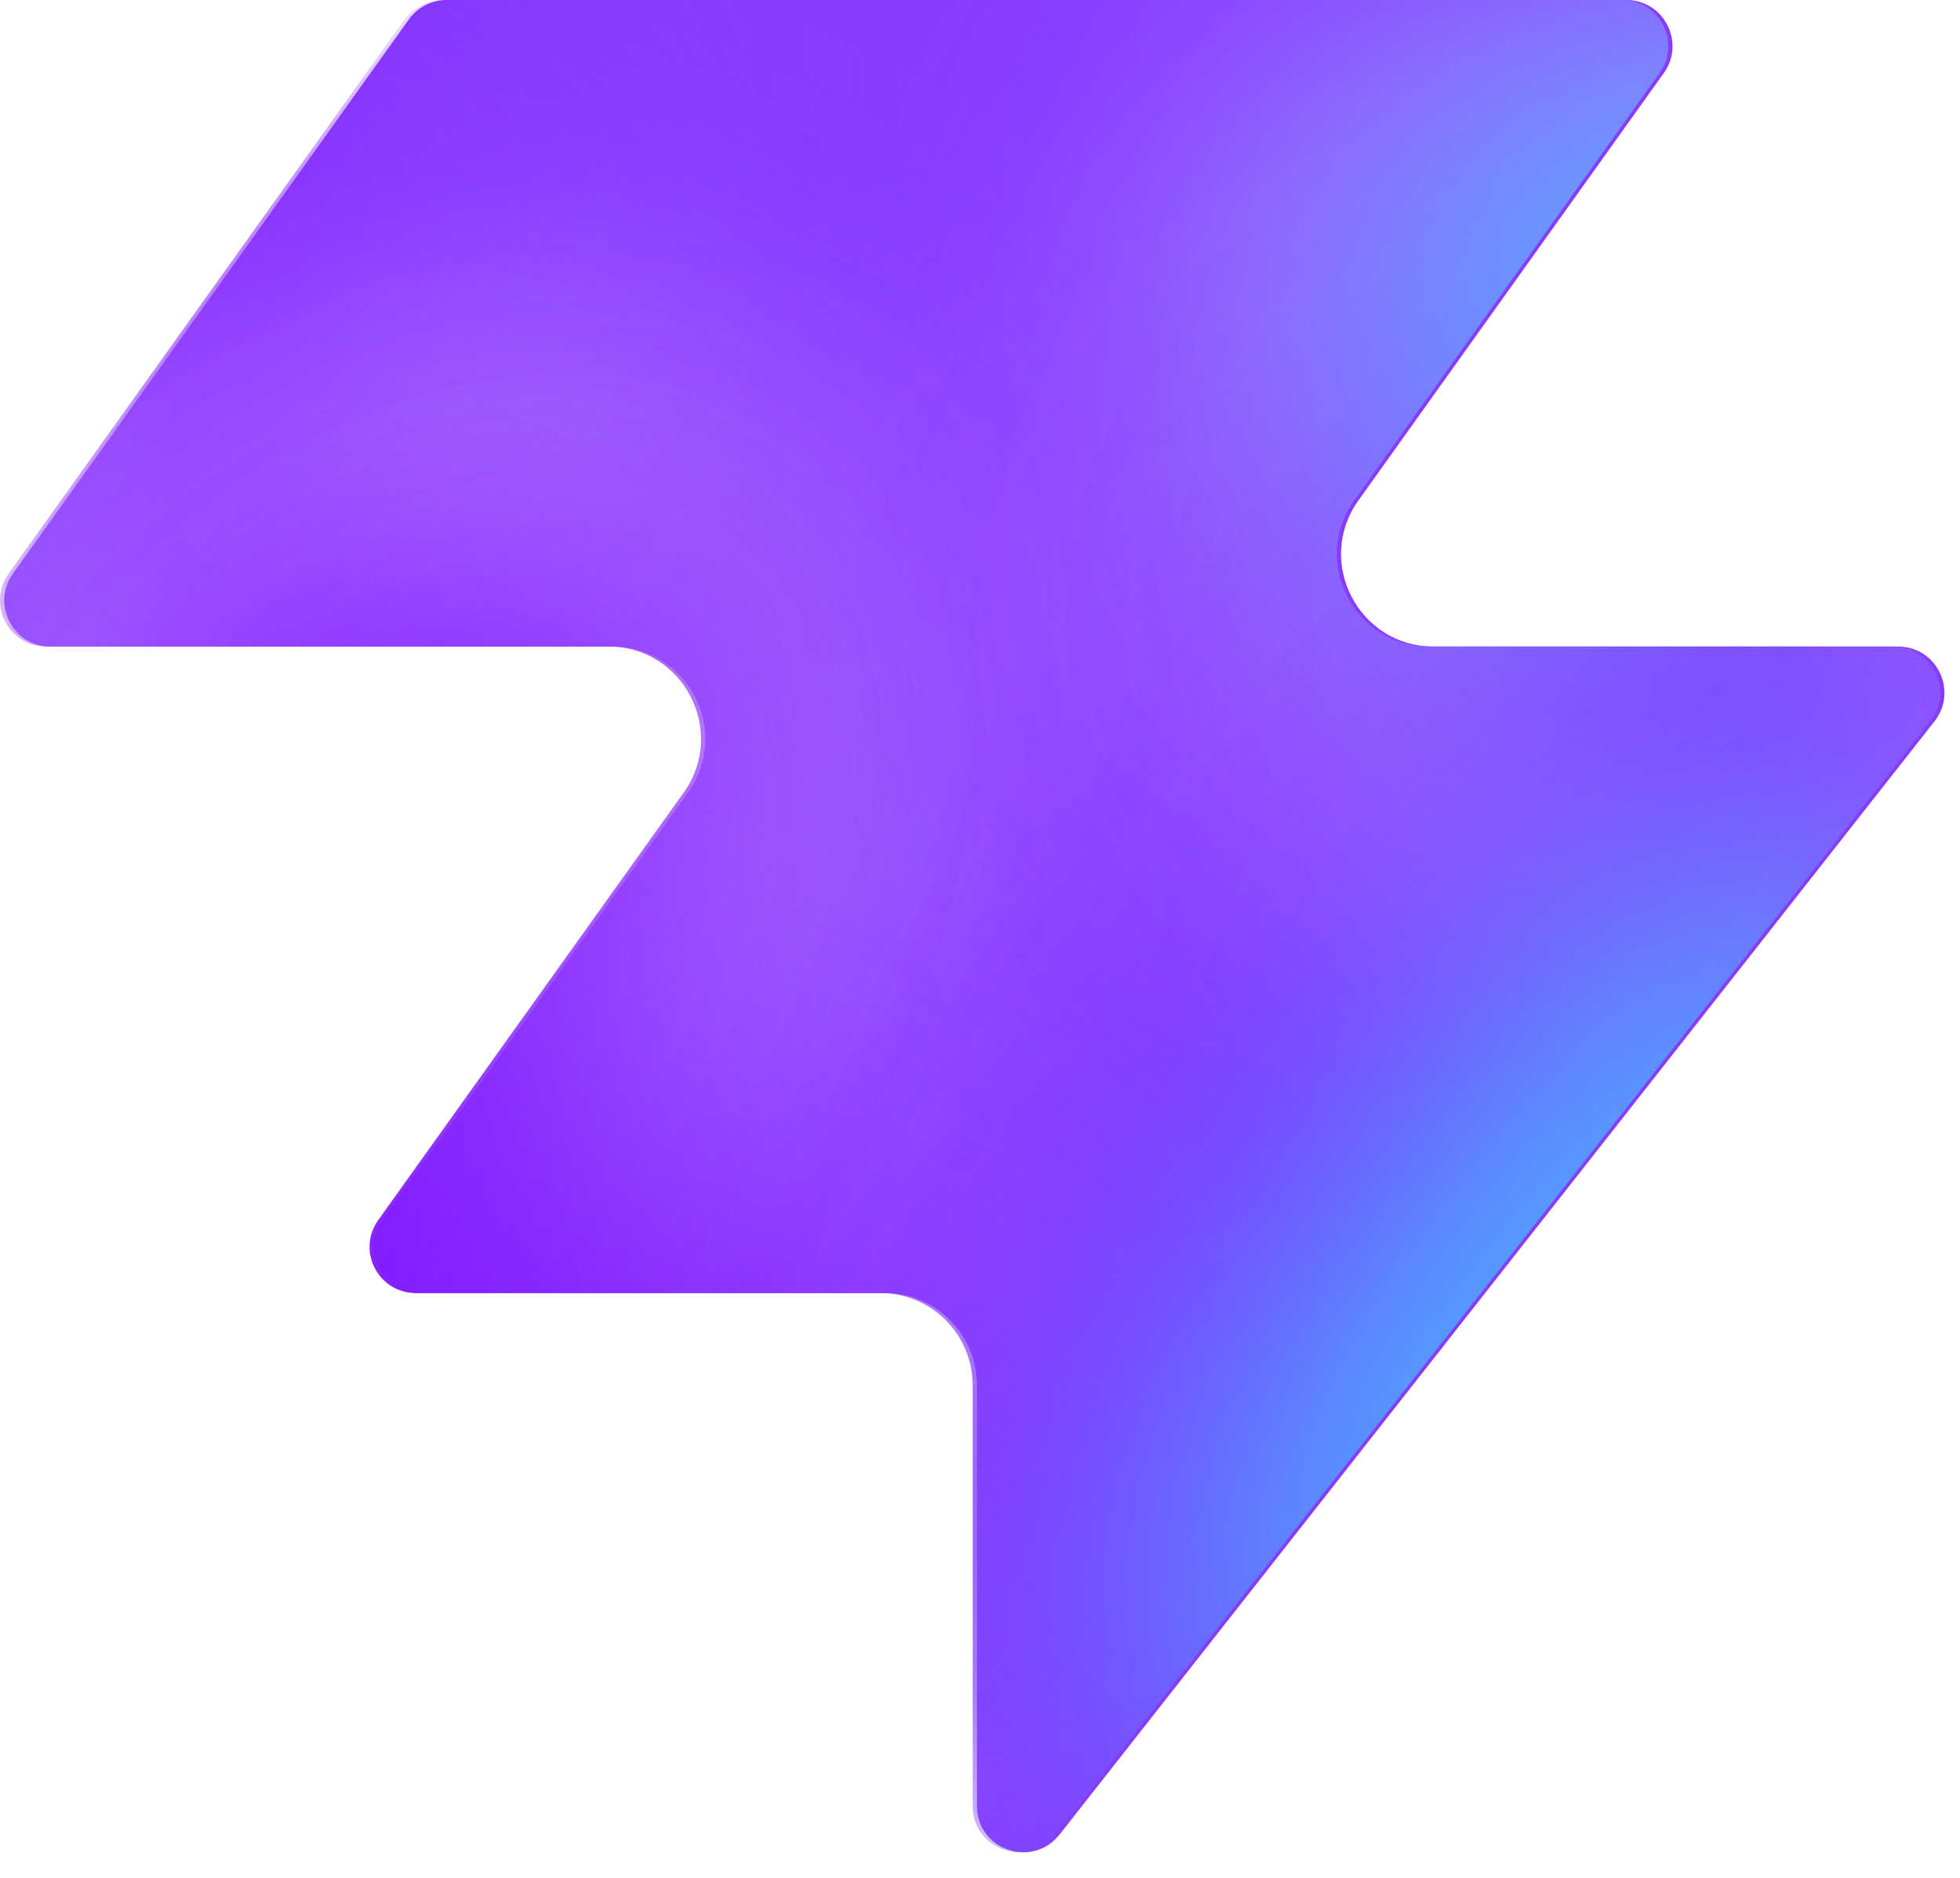
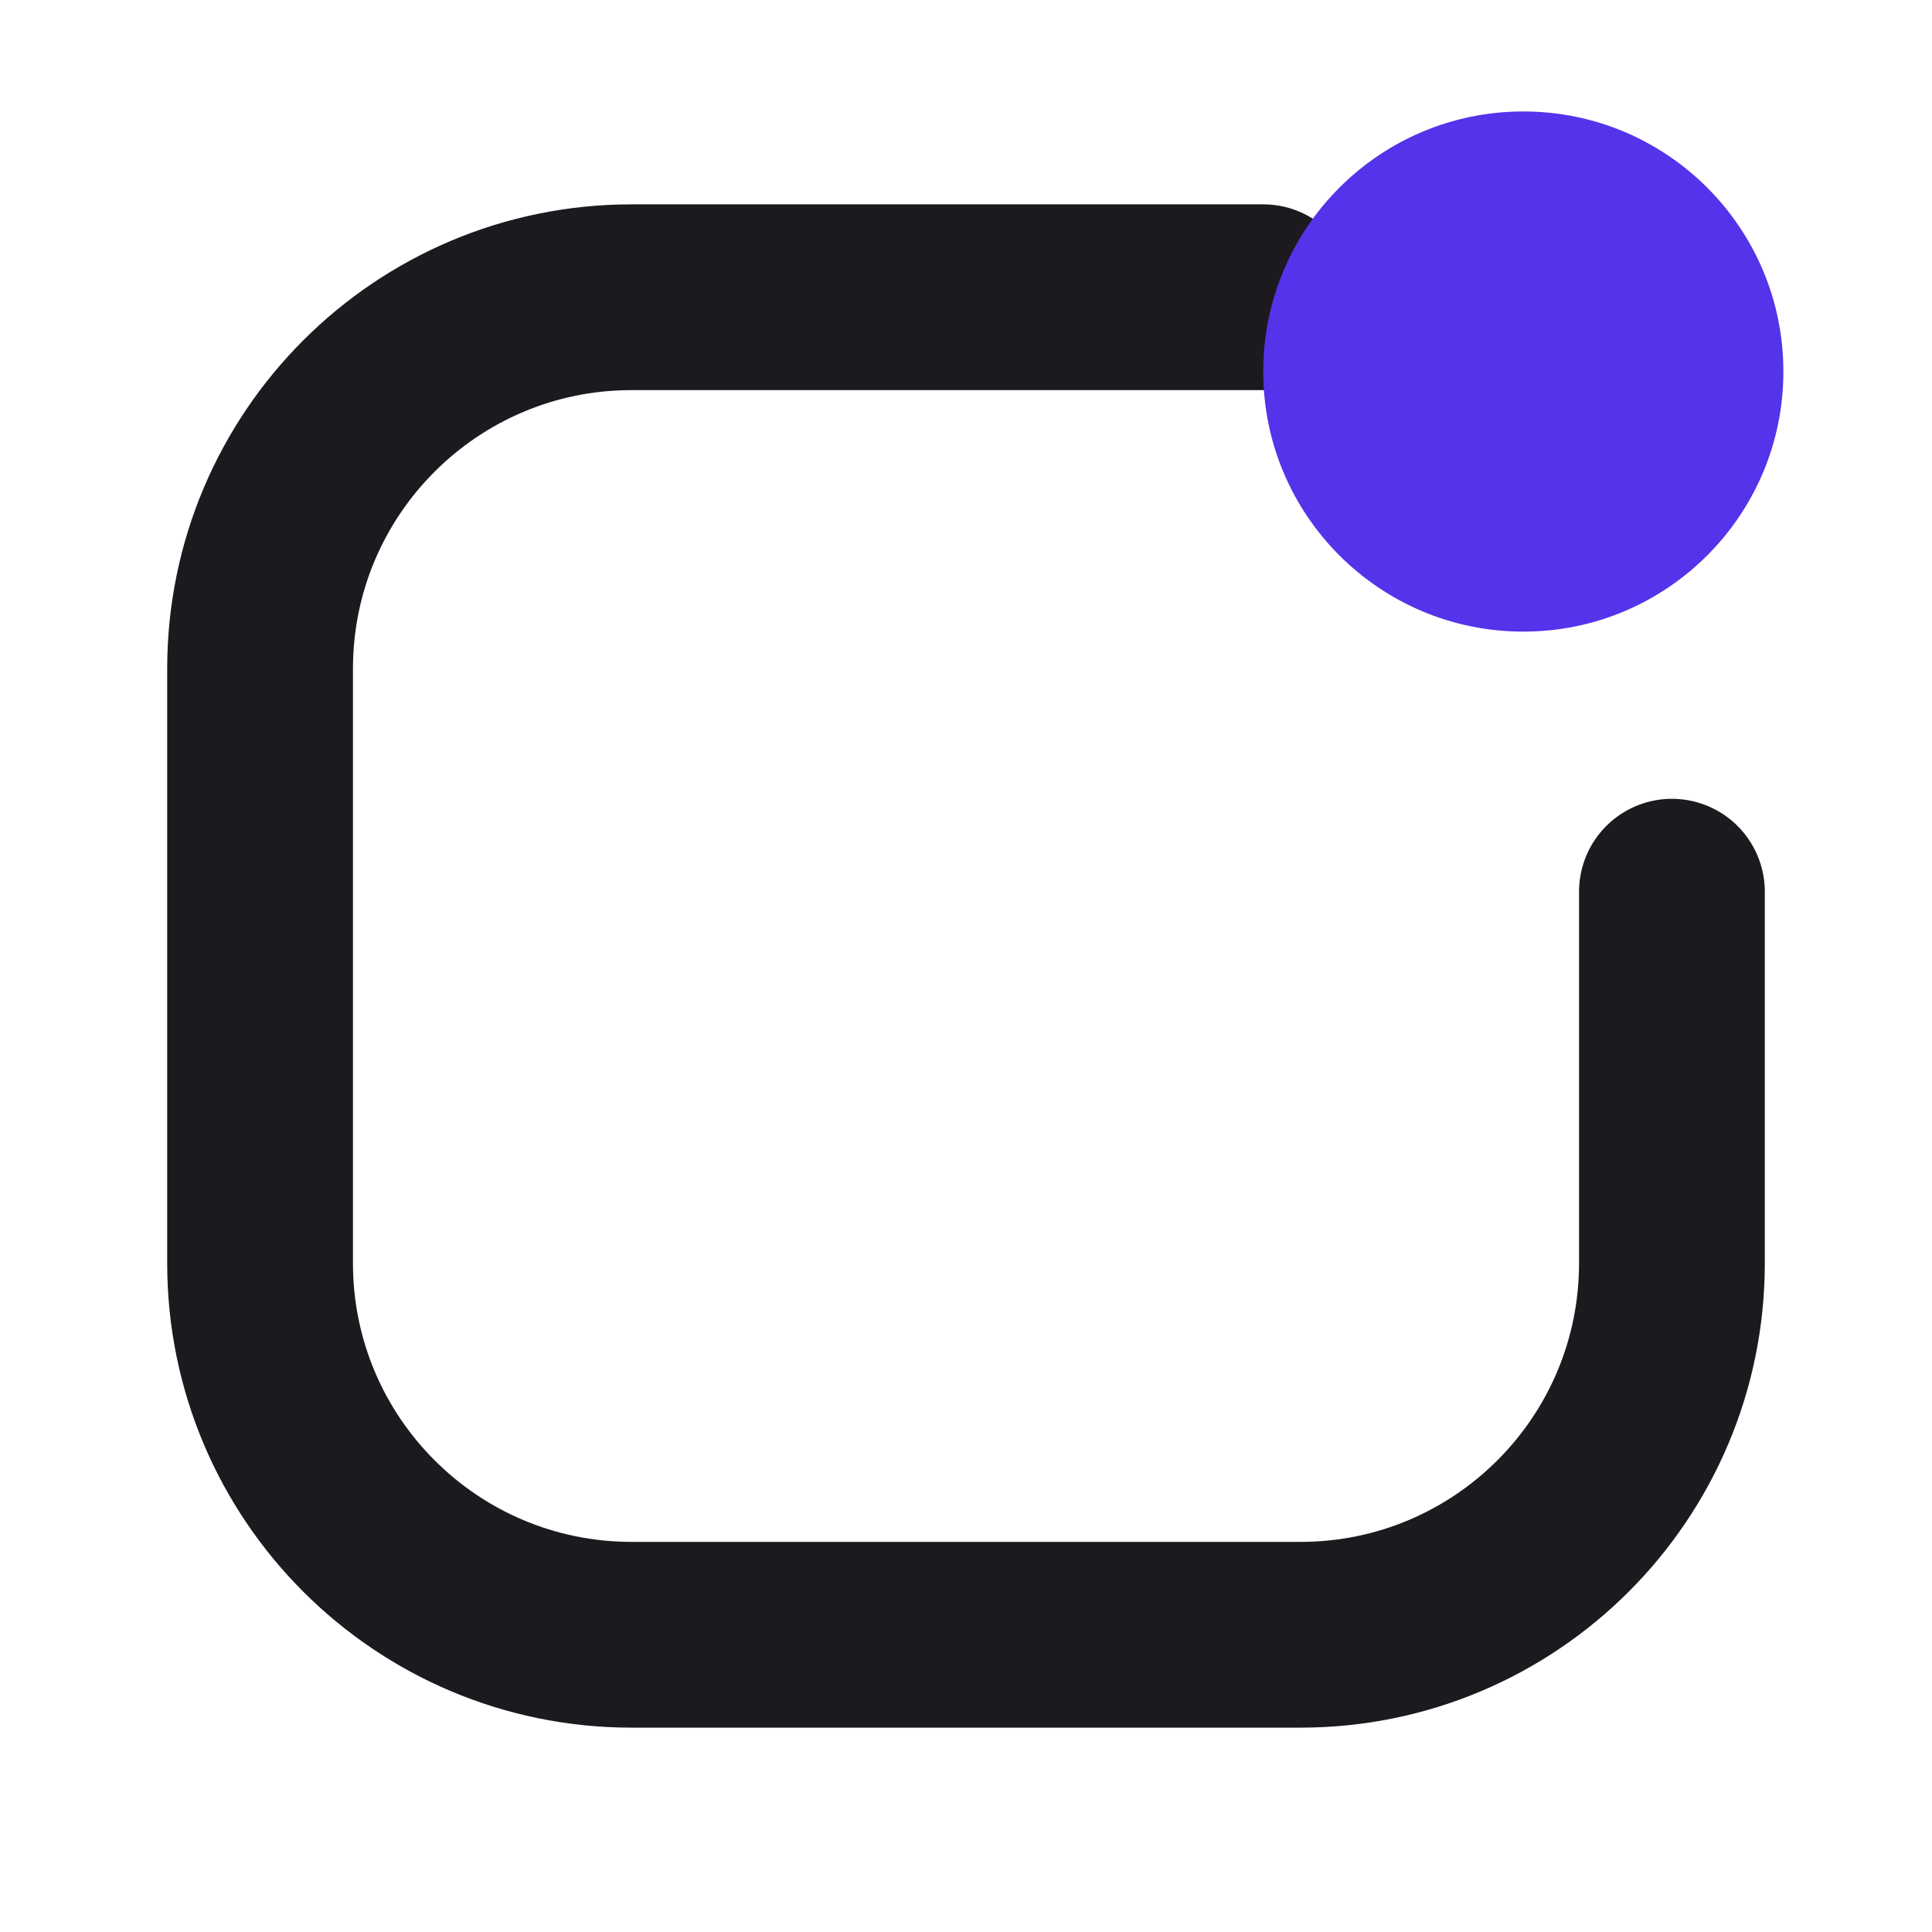
- <svg xmlns="http://www.w3.org/2000/svg" width="48" height="46" fill="none" viewBox="0 0 48 46">
-   <path fill="#863bff" d="M25.946 44.938c-.664.845-2.021.375-2.021-.698V33.937a2.26 2.26 0 0 0-2.262-2.262H10.287c-.92 0-1.456-1.04-.92-1.788l7.48-10.471c1.07-1.497 0-3.578-1.842-3.578H1.237c-.92 0-1.456-1.04-.92-1.788L10.013.474c.214-.297.556-.474.92-.474h28.894c.92 0 1.456 1.04.92 1.788l-7.48 10.471c-1.07 1.498 0 3.579 1.842 3.579h11.377c.943 0 1.473 1.088.89 1.83L25.947 44.94z" style="fill:#863bff;fill:color(display-p3 .525 .23 1);fill-opacity:1" />
-   <mask id="a" width="48" height="46" x="0" y="0" maskUnits="userSpaceOnUse" style="mask-type:alpha">
-     <path fill="#000" d="M25.842 44.938c-.664.844-2.021.375-2.021-.698V33.937a2.26 2.26 0 0 0-2.262-2.262H10.183c-.92 0-1.456-1.04-.92-1.788l7.48-10.471c1.07-1.498 0-3.579-1.842-3.579H1.133c-.92 0-1.456-1.04-.92-1.787L9.91.473c.214-.297.556-.474.92-.474h28.894c.92 0 1.456 1.04.92 1.788l-7.48 10.471c-1.07 1.498 0 3.578 1.842 3.578h11.377c.943 0 1.473 1.088.89 1.832L25.843 44.94z" style="fill:#000;fill-opacity:1" />
-   </mask>
-   <g mask="url(#a)">
-     <g filter="url(#b)">
-       <ellipse cx="5.508" cy="14.704" fill="#ede6ff" rx="5.508" ry="14.704" style="fill:#ede6ff;fill:color(display-p3 .927 .903 1);fill-opacity:1" transform="matrix(.00324 1 1 -.00324 -4.47 31.516)" />
-     </g>
-     <g filter="url(#c)">
-       <ellipse cx="10.399" cy="29.851" fill="#ede6ff" rx="10.399" ry="29.851" style="fill:#ede6ff;fill:color(display-p3 .927 .903 1);fill-opacity:1" transform="matrix(.00324 1 1 -.00324 -39.328 7.883)" />
-     </g>
-     <g filter="url(#d)">
-       <ellipse cx="5.508" cy="30.487" fill="#7e14ff" rx="5.508" ry="30.487" style="fill:#7e14ff;fill:color(display-p3 .492 .077 1);fill-opacity:1" transform="rotate(89.814 -25.913 -14.639)scale(1 -1)" />
-     </g>
-     <g filter="url(#e)">
-       <ellipse cx="5.508" cy="30.599" fill="#7e14ff" rx="5.508" ry="30.599" style="fill:#7e14ff;fill:color(display-p3 .492 .077 1);fill-opacity:1" transform="rotate(89.814 -32.644 -3.334)scale(1 -1)" />
-     </g>
-     <g filter="url(#f)">
-       <ellipse cx="5.508" cy="30.599" fill="#7e14ff" rx="5.508" ry="30.599" style="fill:#7e14ff;fill:color(display-p3 .492 .077 1);fill-opacity:1" transform="matrix(.00324 1 1 -.00324 -34.34 30.47)" />
-     </g>
-     <g filter="url(#g)">
-       <ellipse cx="14.072" cy="22.078" fill="#ede6ff" rx="14.072" ry="22.078" style="fill:#ede6ff;fill:color(display-p3 .927 .903 1);fill-opacity:1" transform="rotate(93.35 24.506 48.493)scale(-1 1)" />
-     </g>
-     <g filter="url(#h)">
-       <ellipse cx="3.47" cy="21.501" fill="#7e14ff" rx="3.47" ry="21.501" style="fill:#7e14ff;fill:color(display-p3 .492 .077 1);fill-opacity:1" transform="rotate(89.009 28.708 47.59)scale(-1 1)" />
-     </g>
-     <g filter="url(#i)">
-       <ellipse cx="3.47" cy="21.501" fill="#7e14ff" rx="3.47" ry="21.501" style="fill:#7e14ff;fill:color(display-p3 .492 .077 1);fill-opacity:1" transform="rotate(89.009 28.708 47.59)scale(-1 1)" />
-     </g>
-     <g filter="url(#j)">
-       <ellipse cx=".387" cy="8.972" fill="#7e14ff" rx="4.407" ry="29.108" style="fill:#7e14ff;fill:color(display-p3 .492 .077 1);fill-opacity:1" transform="rotate(39.51 .387 8.972)" />
-     </g>
-     <g filter="url(#k)">
-       <ellipse cx="47.523" cy="-6.092" fill="#7e14ff" rx="4.407" ry="29.108" style="fill:#7e14ff;fill:color(display-p3 .492 .077 1);fill-opacity:1" transform="rotate(37.892 47.523 -6.092)" />
-     </g>
-     <g filter="url(#l)">
-       <ellipse cx="41.412" cy="6.333" fill="#47bfff" rx="5.971" ry="9.665" style="fill:#47bfff;fill:color(display-p3 .28 .748 1);fill-opacity:1" transform="rotate(37.892 41.412 6.333)" />
-     </g>
-     <g filter="url(#m)">
-       <ellipse cx="-1.879" cy="38.332" fill="#7e14ff" rx="4.407" ry="29.108" style="fill:#7e14ff;fill:color(display-p3 .492 .077 1);fill-opacity:1" transform="rotate(37.892 -1.88 38.332)" />
-     </g>
-     <g filter="url(#n)">
-       <ellipse cx="-1.879" cy="38.332" fill="#7e14ff" rx="4.407" ry="29.108" style="fill:#7e14ff;fill:color(display-p3 .492 .077 1);fill-opacity:1" transform="rotate(37.892 -1.88 38.332)" />
-     </g>
-     <g filter="url(#o)">
-       <ellipse cx="35.651" cy="29.907" fill="#7e14ff" rx="4.407" ry="29.108" style="fill:#7e14ff;fill:color(display-p3 .492 .077 1);fill-opacity:1" transform="rotate(37.892 35.651 29.907)" />
-     </g>
-     <g filter="url(#p)">
-       <ellipse cx="38.418" cy="32.4" fill="#47bfff" rx="5.971" ry="15.297" style="fill:#47bfff;fill:color(display-p3 .28 .748 1);fill-opacity:1" transform="rotate(37.892 38.418 32.4)" />
-     </g>
-   </g>
-   <defs>
-     <filter id="b" width="60.045" height="41.654" x="-19.77" y="16.149" color-interpolation-filters="sRGB" filterUnits="userSpaceOnUse">
-       <feFlood flood-opacity="0" result="BackgroundImageFix" />
-       <feBlend in="SourceGraphic" in2="BackgroundImageFix" result="shape" />
-       <feGaussianBlur result="effect1_foregroundBlur_2002_17158" stdDeviation="7.659" />
-     </filter>
-     <filter id="c" width="90.34" height="51.437" x="-54.613" y="-7.533" color-interpolation-filters="sRGB" filterUnits="userSpaceOnUse">
-       <feFlood flood-opacity="0" result="BackgroundImageFix" />
-       <feBlend in="SourceGraphic" in2="BackgroundImageFix" result="shape" />
-       <feGaussianBlur result="effect1_foregroundBlur_2002_17158" stdDeviation="7.659" />
-     </filter>
-     <filter id="d" width="79.355" height="29.4" x="-49.64" y="2.03" color-interpolation-filters="sRGB" filterUnits="userSpaceOnUse">
-       <feFlood flood-opacity="0" result="BackgroundImageFix" />
-       <feBlend in="SourceGraphic" in2="BackgroundImageFix" result="shape" />
-       <feGaussianBlur result="effect1_foregroundBlur_2002_17158" stdDeviation="4.596" />
-     </filter>
-     <filter id="e" width="79.579" height="29.4" x="-45.045" y="20.029" color-interpolation-filters="sRGB" filterUnits="userSpaceOnUse">
-       <feFlood flood-opacity="0" result="BackgroundImageFix" />
-       <feBlend in="SourceGraphic" in2="BackgroundImageFix" result="shape" />
-       <feGaussianBlur result="effect1_foregroundBlur_2002_17158" stdDeviation="4.596" />
-     </filter>
-     <filter id="f" width="79.579" height="29.4" x="-43.513" y="21.178" color-interpolation-filters="sRGB" filterUnits="userSpaceOnUse">
-       <feFlood flood-opacity="0" result="BackgroundImageFix" />
-       <feBlend in="SourceGraphic" in2="BackgroundImageFix" result="shape" />
-       <feGaussianBlur result="effect1_foregroundBlur_2002_17158" stdDeviation="4.596" />
-     </filter>
-     <filter id="g" width="74.749" height="58.852" x="15.756" y="-17.901" color-interpolation-filters="sRGB" filterUnits="userSpaceOnUse">
-       <feFlood flood-opacity="0" result="BackgroundImageFix" />
-       <feBlend in="SourceGraphic" in2="BackgroundImageFix" result="shape" />
-       <feGaussianBlur result="effect1_foregroundBlur_2002_17158" stdDeviation="7.659" />
-     </filter>
-     <filter id="h" width="61.377" height="25.362" x="23.548" y="2.284" color-interpolation-filters="sRGB" filterUnits="userSpaceOnUse">
-       <feFlood flood-opacity="0" result="BackgroundImageFix" />
-       <feBlend in="SourceGraphic" in2="BackgroundImageFix" result="shape" />
-       <feGaussianBlur result="effect1_foregroundBlur_2002_17158" stdDeviation="4.596" />
-     </filter>
-     <filter id="i" width="61.377" height="25.362" x="23.548" y="2.284" color-interpolation-filters="sRGB" filterUnits="userSpaceOnUse">
-       <feFlood flood-opacity="0" result="BackgroundImageFix" />
-       <feBlend in="SourceGraphic" in2="BackgroundImageFix" result="shape" />
-       <feGaussianBlur result="effect1_foregroundBlur_2002_17158" stdDeviation="4.596" />
-     </filter>
-     <filter id="j" width="56.045" height="63.649" x="-27.636" y="-22.853" color-interpolation-filters="sRGB" filterUnits="userSpaceOnUse">
-       <feFlood flood-opacity="0" result="BackgroundImageFix" />
-       <feBlend in="SourceGraphic" in2="BackgroundImageFix" result="shape" />
-       <feGaussianBlur result="effect1_foregroundBlur_2002_17158" stdDeviation="4.596" />
-     </filter>
-     <filter id="k" width="54.814" height="64.646" x="20.116" y="-38.415" color-interpolation-filters="sRGB" filterUnits="userSpaceOnUse">
-       <feFlood flood-opacity="0" result="BackgroundImageFix" />
-       <feBlend in="SourceGraphic" in2="BackgroundImageFix" result="shape" />
-       <feGaussianBlur result="effect1_foregroundBlur_2002_17158" stdDeviation="4.596" />
-     </filter>
-     <filter id="l" width="33.541" height="35.313" x="24.641" y="-11.323" color-interpolation-filters="sRGB" filterUnits="userSpaceOnUse">
-       <feFlood flood-opacity="0" result="BackgroundImageFix" />
-       <feBlend in="SourceGraphic" in2="BackgroundImageFix" result="shape" />
-       <feGaussianBlur result="effect1_foregroundBlur_2002_17158" stdDeviation="4.596" />
-     </filter>
-     <filter id="m" width="54.814" height="64.646" x="-29.286" y="6.009" color-interpolation-filters="sRGB" filterUnits="userSpaceOnUse">
-       <feFlood flood-opacity="0" result="BackgroundImageFix" />
-       <feBlend in="SourceGraphic" in2="BackgroundImageFix" result="shape" />
-       <feGaussianBlur result="effect1_foregroundBlur_2002_17158" stdDeviation="4.596" />
-     </filter>
-     <filter id="n" width="54.814" height="64.646" x="-29.286" y="6.009" color-interpolation-filters="sRGB" filterUnits="userSpaceOnUse">
-       <feFlood flood-opacity="0" result="BackgroundImageFix" />
-       <feBlend in="SourceGraphic" in2="BackgroundImageFix" result="shape" />
-       <feGaussianBlur result="effect1_foregroundBlur_2002_17158" stdDeviation="4.596" />
-     </filter>
-     <filter id="o" width="54.814" height="64.646" x="8.244" y="-2.416" color-interpolation-filters="sRGB" filterUnits="userSpaceOnUse">
-       <feFlood flood-opacity="0" result="BackgroundImageFix" />
-       <feBlend in="SourceGraphic" in2="BackgroundImageFix" result="shape" />
-       <feGaussianBlur result="effect1_foregroundBlur_2002_17158" stdDeviation="4.596" />
-     </filter>
-     <filter id="p" width="39.409" height="43.623" x="18.713" y="10.588" color-interpolation-filters="sRGB" filterUnits="userSpaceOnUse">
-       <feFlood flood-opacity="0" result="BackgroundImageFix" />
-       <feBlend in="SourceGraphic" in2="BackgroundImageFix" result="shape" />
-       <feGaussianBlur result="effect1_foregroundBlur_2002_17158" stdDeviation="4.596" />
-     </filter>
-   </defs>
+ <svg xmlns="http://www.w3.org/2000/svg" viewBox="0 0 52 52" fill="none">
+   <style>
+     .trazo { stroke: #1C1A1E; }
+     @media (prefers-color-scheme: dark) { .trazo { stroke: #F4F2EE; } }
+   </style>
+   <path class="trazo" d="M34 8H17C11.477 8 7 12.477 7 18V34C7 39.523 11.477 44 17 44H35C40.523 44 45 39.523 45 34V24" stroke-width="5" stroke-linecap="round" />
+   <circle cx="41" cy="10" r="7" fill="#5433EB" />
</svg>
